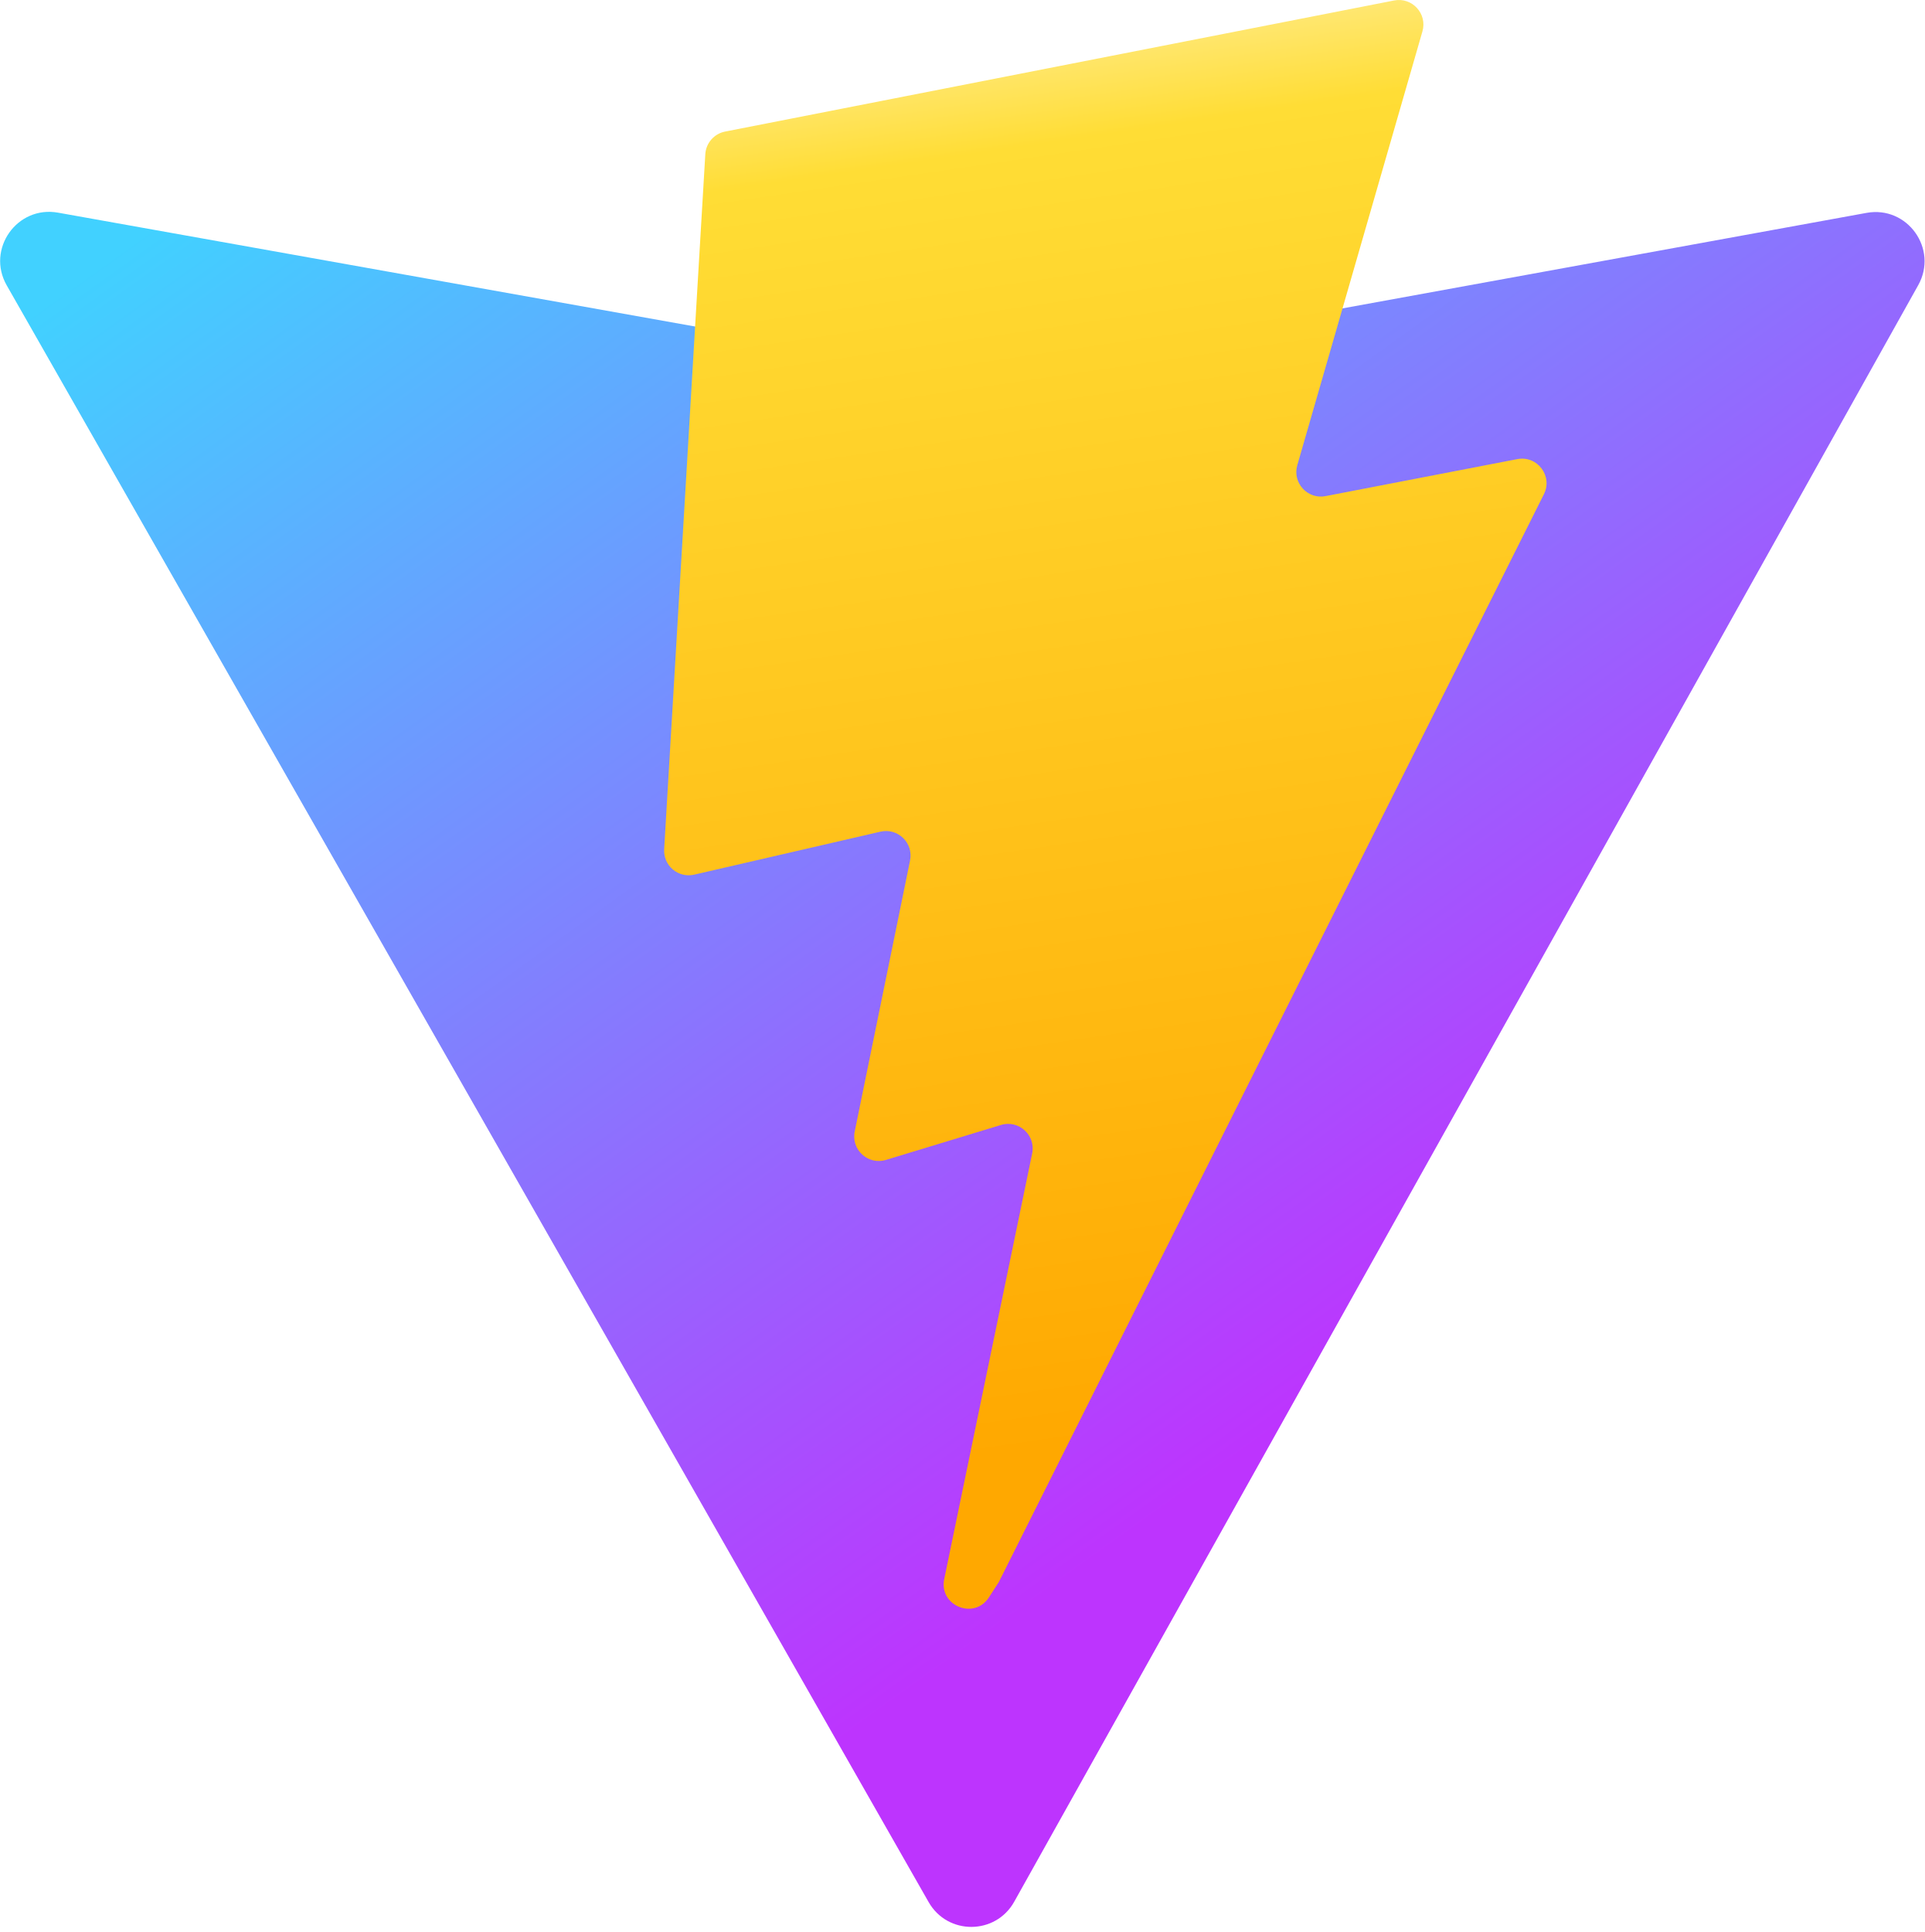
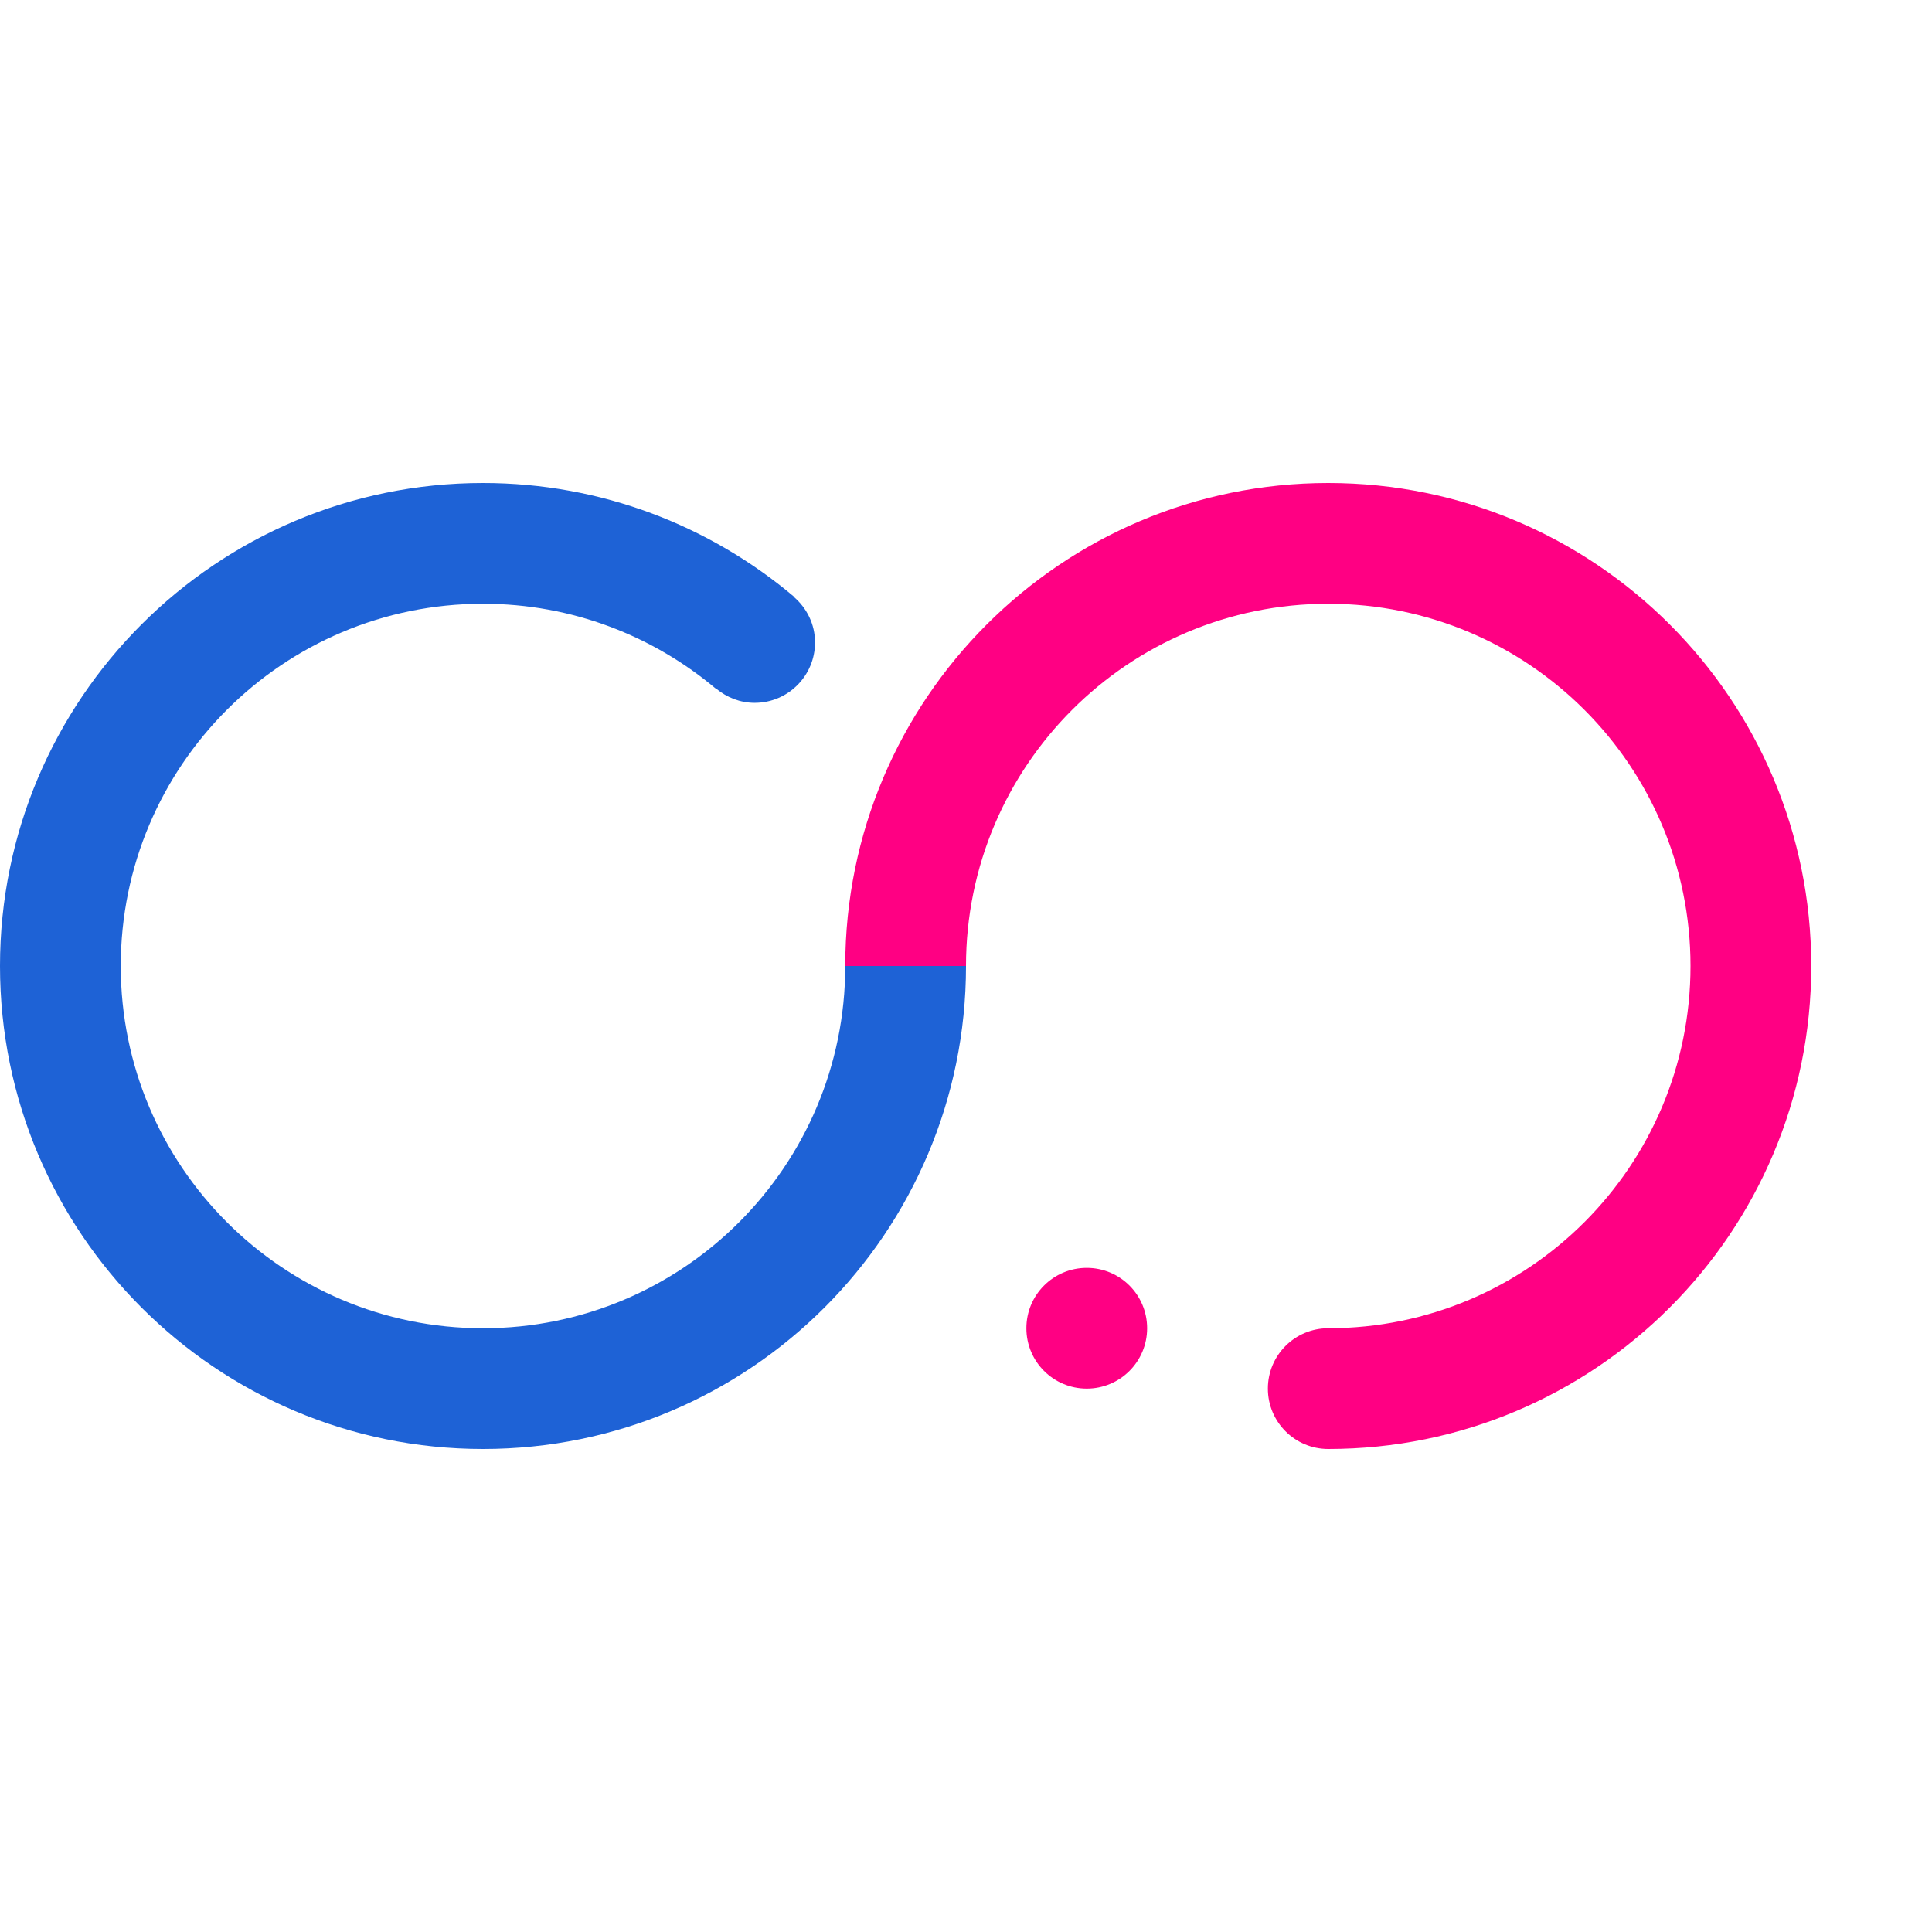
- <svg xmlns="http://www.w3.org/2000/svg" aria-hidden="true" role="img" class="iconify iconify--logos" width="31.88" height="32" preserveAspectRatio="xMidYMid meet" viewBox="0 0 256 257">
-   <defs>
-     <linearGradient id="IconifyId1813088fe1fbc01fb466" x1="-.828%" x2="57.636%" y1="7.652%" y2="78.411%">
-       <stop offset="0%" stop-color="#41D1FF" />
-       <stop offset="100%" stop-color="#BD34FE" />
-     </linearGradient>
-     <linearGradient id="IconifyId1813088fe1fbc01fb467" x1="43.376%" x2="50.316%" y1="2.242%" y2="89.03%">
-       <stop offset="0%" stop-color="#FFEA83" />
-       <stop offset="8.333%" stop-color="#FFDD35" />
-       <stop offset="100%" stop-color="#FFA800" />
-     </linearGradient>
-   </defs>
-   <path fill="url(#IconifyId1813088fe1fbc01fb466)" d="M255.153 37.938L134.897 252.976c-2.483 4.44-8.862 4.466-11.382.048L.875 37.958c-2.746-4.814 1.371-10.646 6.827-9.67l120.385 21.517a6.537 6.537 0 0 0 2.322-.004l117.867-21.483c5.438-.991 9.574 4.796 6.877 9.62Z" />
-   <path fill="url(#IconifyId1813088fe1fbc01fb467)" d="M185.432.063L96.44 17.501a3.268 3.268 0 0 0-2.634 3.014l-5.474 92.456a3.268 3.268 0 0 0 3.997 3.378l24.777-5.718c2.318-.535 4.413 1.507 3.936 3.838l-7.361 36.047c-.495 2.426 1.782 4.5 4.151 3.78l15.304-4.649c2.372-.72 4.652 1.36 4.15 3.788l-11.698 56.621c-.732 3.542 3.979 5.473 5.943 2.437l1.313-2.028l72.516-144.72c1.215-2.423-.88-5.186-3.54-4.672l-25.505 4.922c-2.396.462-4.435-1.77-3.759-4.114l16.646-57.705c.677-2.35-1.37-4.583-3.769-4.113Z" />
+ <svg xmlns="http://www.w3.org/2000/svg" width="512" height="512" xml:space="preserve">
+   <g fill-rule="evenodd" clip-rule="evenodd">
+     <path fill="#1E62D6" d="M128 352c53.023 0 96-42.977 96-96h32c0 70.688-57.309 128-128 128S0 326.688 0 256c0-70.691 57.309-128 128-128 31.398 0 60.141 11.344 82.406 30.117l-.039.059c3.414 2.93 5.625 7.215 5.625 12.082 0 8.824-7.156 16-16 16-3.859 0-7.371-1.434-10.145-3.723l-.039.059C173.109 168.516 151.562 160 128 160c-53.023 0-96 42.977-96 96s42.977 96 96 96z" />
+     <path fill="#FF0083" d="M352 384c-8.844 0-16-7.156-16-16s7.156-16 16-16c53.023 0 96-42.977 96-96s-42.977-96-96-96-96 42.977-96 96h-32c0-70.691 57.312-128 128-128s128 57.309 128 128c0 70.688-57.312 128-128 128zm-64-48c8.844 0 16 7.156 16 16s-7.156 16-16 16-16-7.156-16-16 7.156-16 16-16z" />
+   </g>
</svg>
